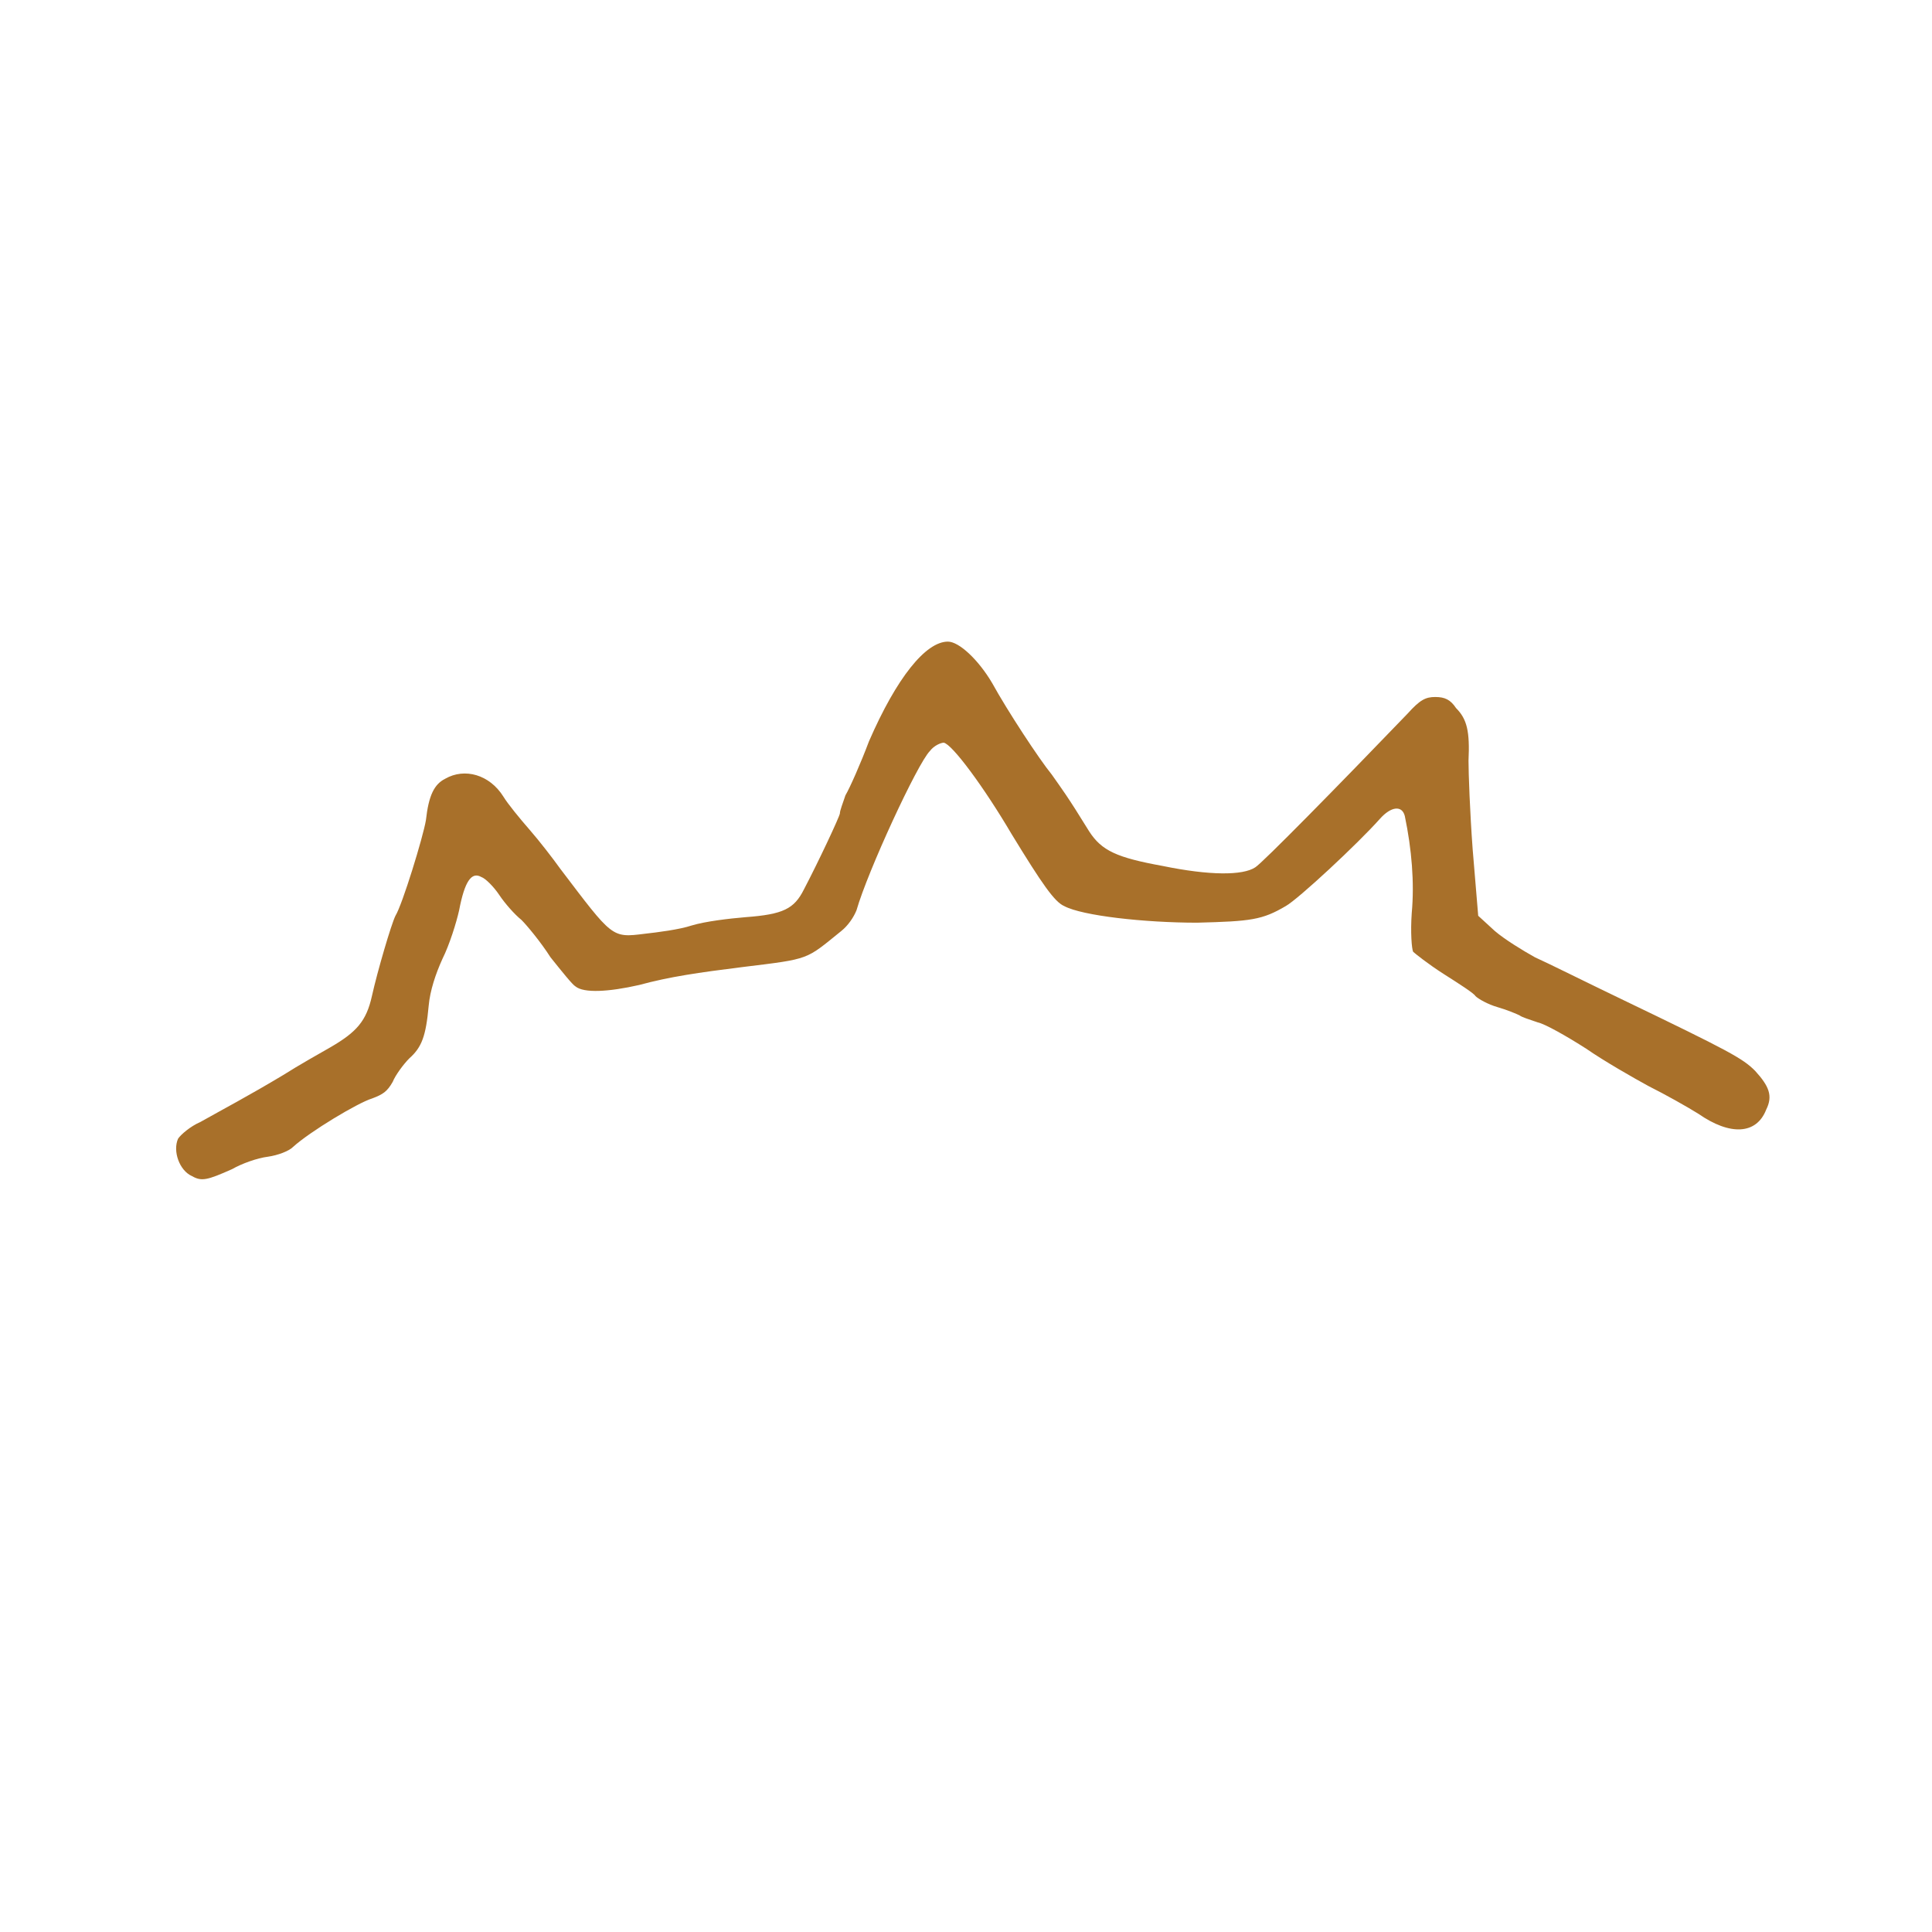
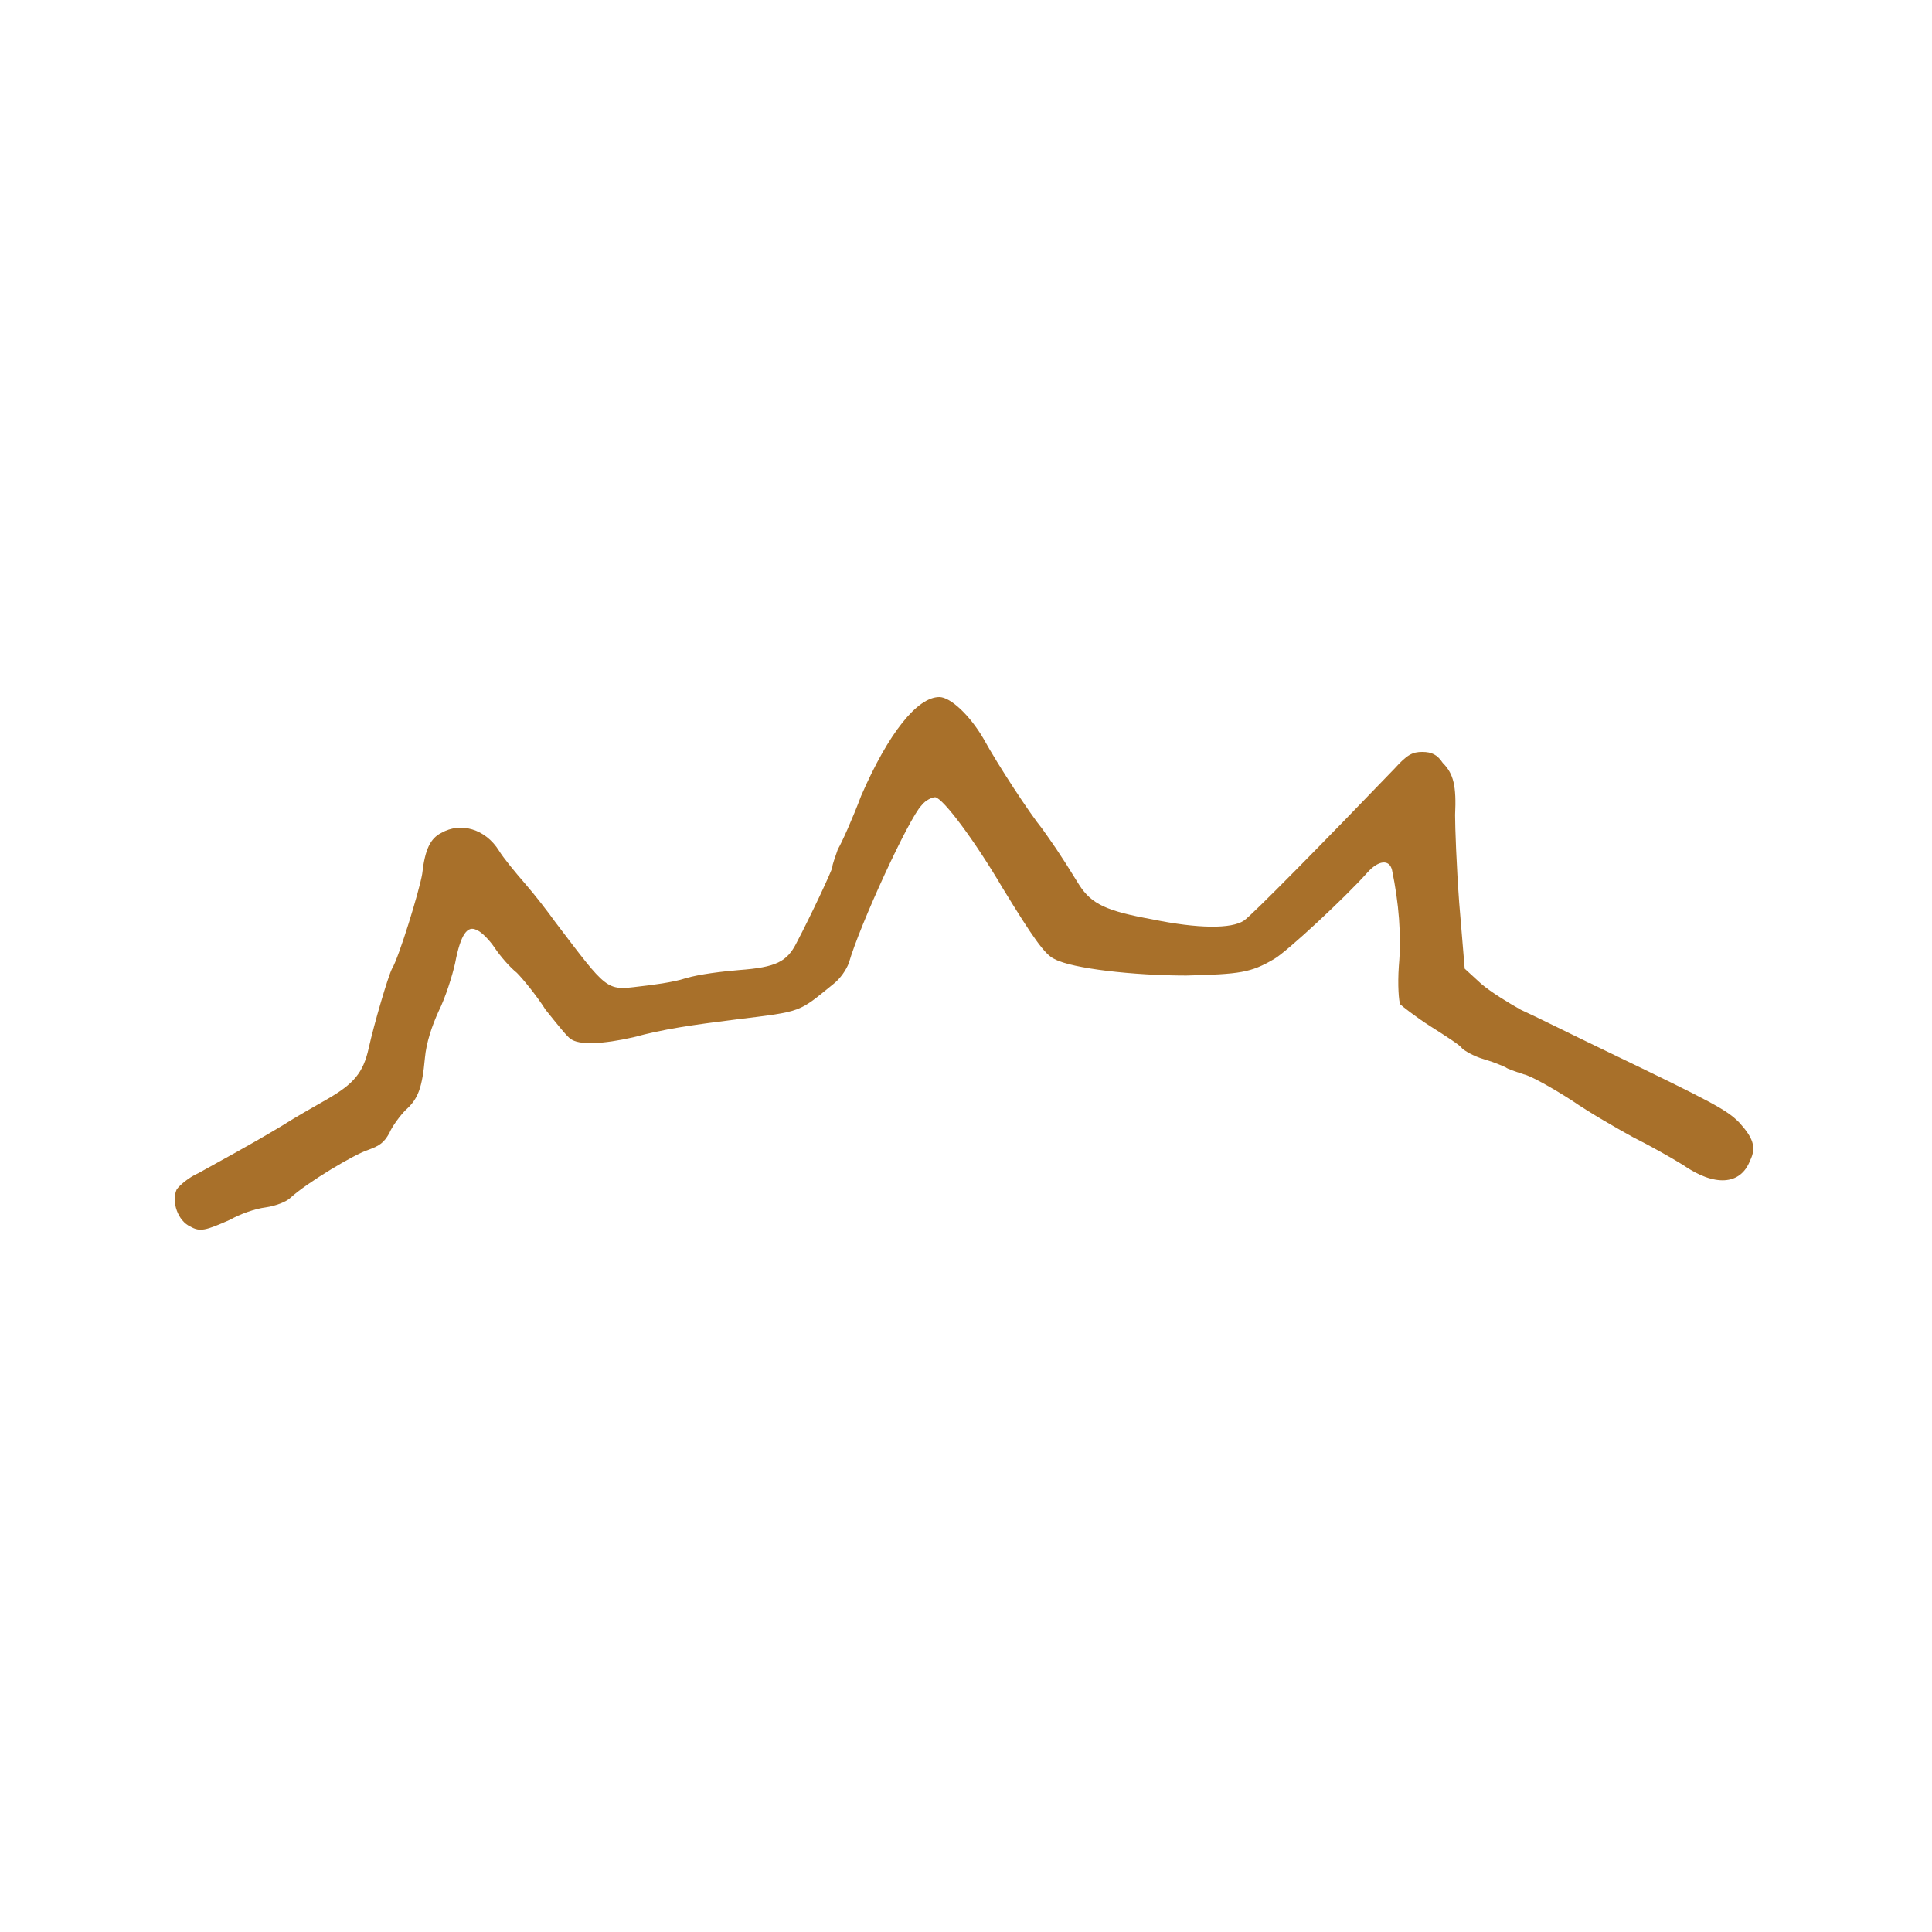
<svg xmlns="http://www.w3.org/2000/svg" width="300" height="300" viewBox="0 0 300 300">
-   <g transform="translate(4 35.13) scale(2.15)">
+   <g transform="translate(4 44.34) scale(2.13)">
    <path d="M12 68.6c-.9-.4-1.4-1.8-1-2.7c.2-.3 .9-.9 1.6-1.2c1.6-.9 3.5-1.9 6-3.4c1.1-.7 2.7-1.6 3.4-2c1.9-1.1 2.6-1.9 3-3.7c.4-1.8 1.4-5.2 1.7-5.8c.5-.8 2-5.7 2.2-6.9c.2-1.8 .6-2.6 1.4-3c1.4-.8 3.2-.3 4.2 1.3c.3 .5 1.2 1.6 1.9 2.4c.7 .8 1.7 2.1 2.2 2.8c3.8 5 3.7 5 6.1 4.7c.9-.1 2.5-.3 3.4-.6c1-.3 2.7-.5 3.9-.6c2.7-.2 3.5-.6 4.2-2c1-1.9 2.6-5.3 2.6-5.5c0-.2 .2-.7 .4-1.3c.3-.5 1.1-2.3 1.7-3.9c2-4.6 4.1-7.2 5.7-7.2c.8 0 2.2 1.3 3.2 3c1.1 2 3.4 5.5 4.3 6.6c.7 1 1.1 1.5 2.7 4.1c.9 1.4 2 1.9 5.3 2.5c3.4 .7 5.8 .7 6.7 .1c.5-.3 6-5.9 11-11.1c.9-1 1.3-1.2 2-1.2c.7 0 1.1 .2 1.5 .8c.8 .8 1 1.7 .9 3.8c0 .9 .1 3.7 .3 6.4l.4 4.8 1.2 1.1c.7 .6 2 1.4 2.9 1.9c.9 .4 3.7 1.8 6.2 3c7.9 3.8 8.8 4.3 9.7 5.2c1 1.1 1.3 1.8 .8 2.8c-.7 1.8-2.6 1.9-4.9 .3c-.8-.5-2.4-1.4-3.6-2c-1.1-.6-3.2-1.8-4.5-2.7c-1.4-.9-3-1.8-3.5-1.9c-.6-.2-1.2-.4-1.3-.5c-.2-.1-.9-.4-1.6-.6c-.7-.2-1.4-.6-1.6-.8c-.1-.2-1.2-.9-2.3-1.6c-1.1-.7-2.1-1.5-2.2-1.6c-.1-.2-.2-1.4-.1-2.8c.2-2.2 0-4.6-.5-7c-.2-.8-1-.7-1.8 .2c-1.6 1.8-5.9 5.8-6.8 6.3c-1.7 1-2.5 1.1-6.4 1.2c-3.8 0-8.3-.5-9.6-1.2c-.7-.3-1.6-1.6-3.8-5.2c-2-3.4-4.3-6.5-4.9-6.6c-.2 0-.7 .2-1 .6c-.9 .9-4.5 8.7-5.3 11.5c-.2 .5-.6 1.1-1.1 1.5c-2.6 2.1-2.2 2-7.1 2.6c-3.2 .4-5.3 .7-7.5 1.3c-2.2 .5-4 .6-4.6 .1c-.2-.1-1-1.1-1.8-2.1c-.7-1.1-1.7-2.3-2.1-2.7c-.5-.4-1.2-1.2-1.6-1.8c-.4-.6-1-1.2-1.3-1.3c-.7-.4-1.2 .3-1.6 2.4c-.2 .9-.7 2.5-1.2 3.5c-.5 1.1-.9 2.3-1 3.4c-.2 2.2-.5 3-1.4 3.8c-.4 .4-1 1.2-1.2 1.7c-.4 .7-.7 .9-1.5 1.2c-1 .3-4.5 2.4-5.7 3.5c-.3 .3-1.1 .6-1.8 .7c-.8 .1-1.9 .5-2.6 .9c-1.8 .8-2.2 .9-2.9 .5z" fill="#a8702a" />
  </g>
</svg>
